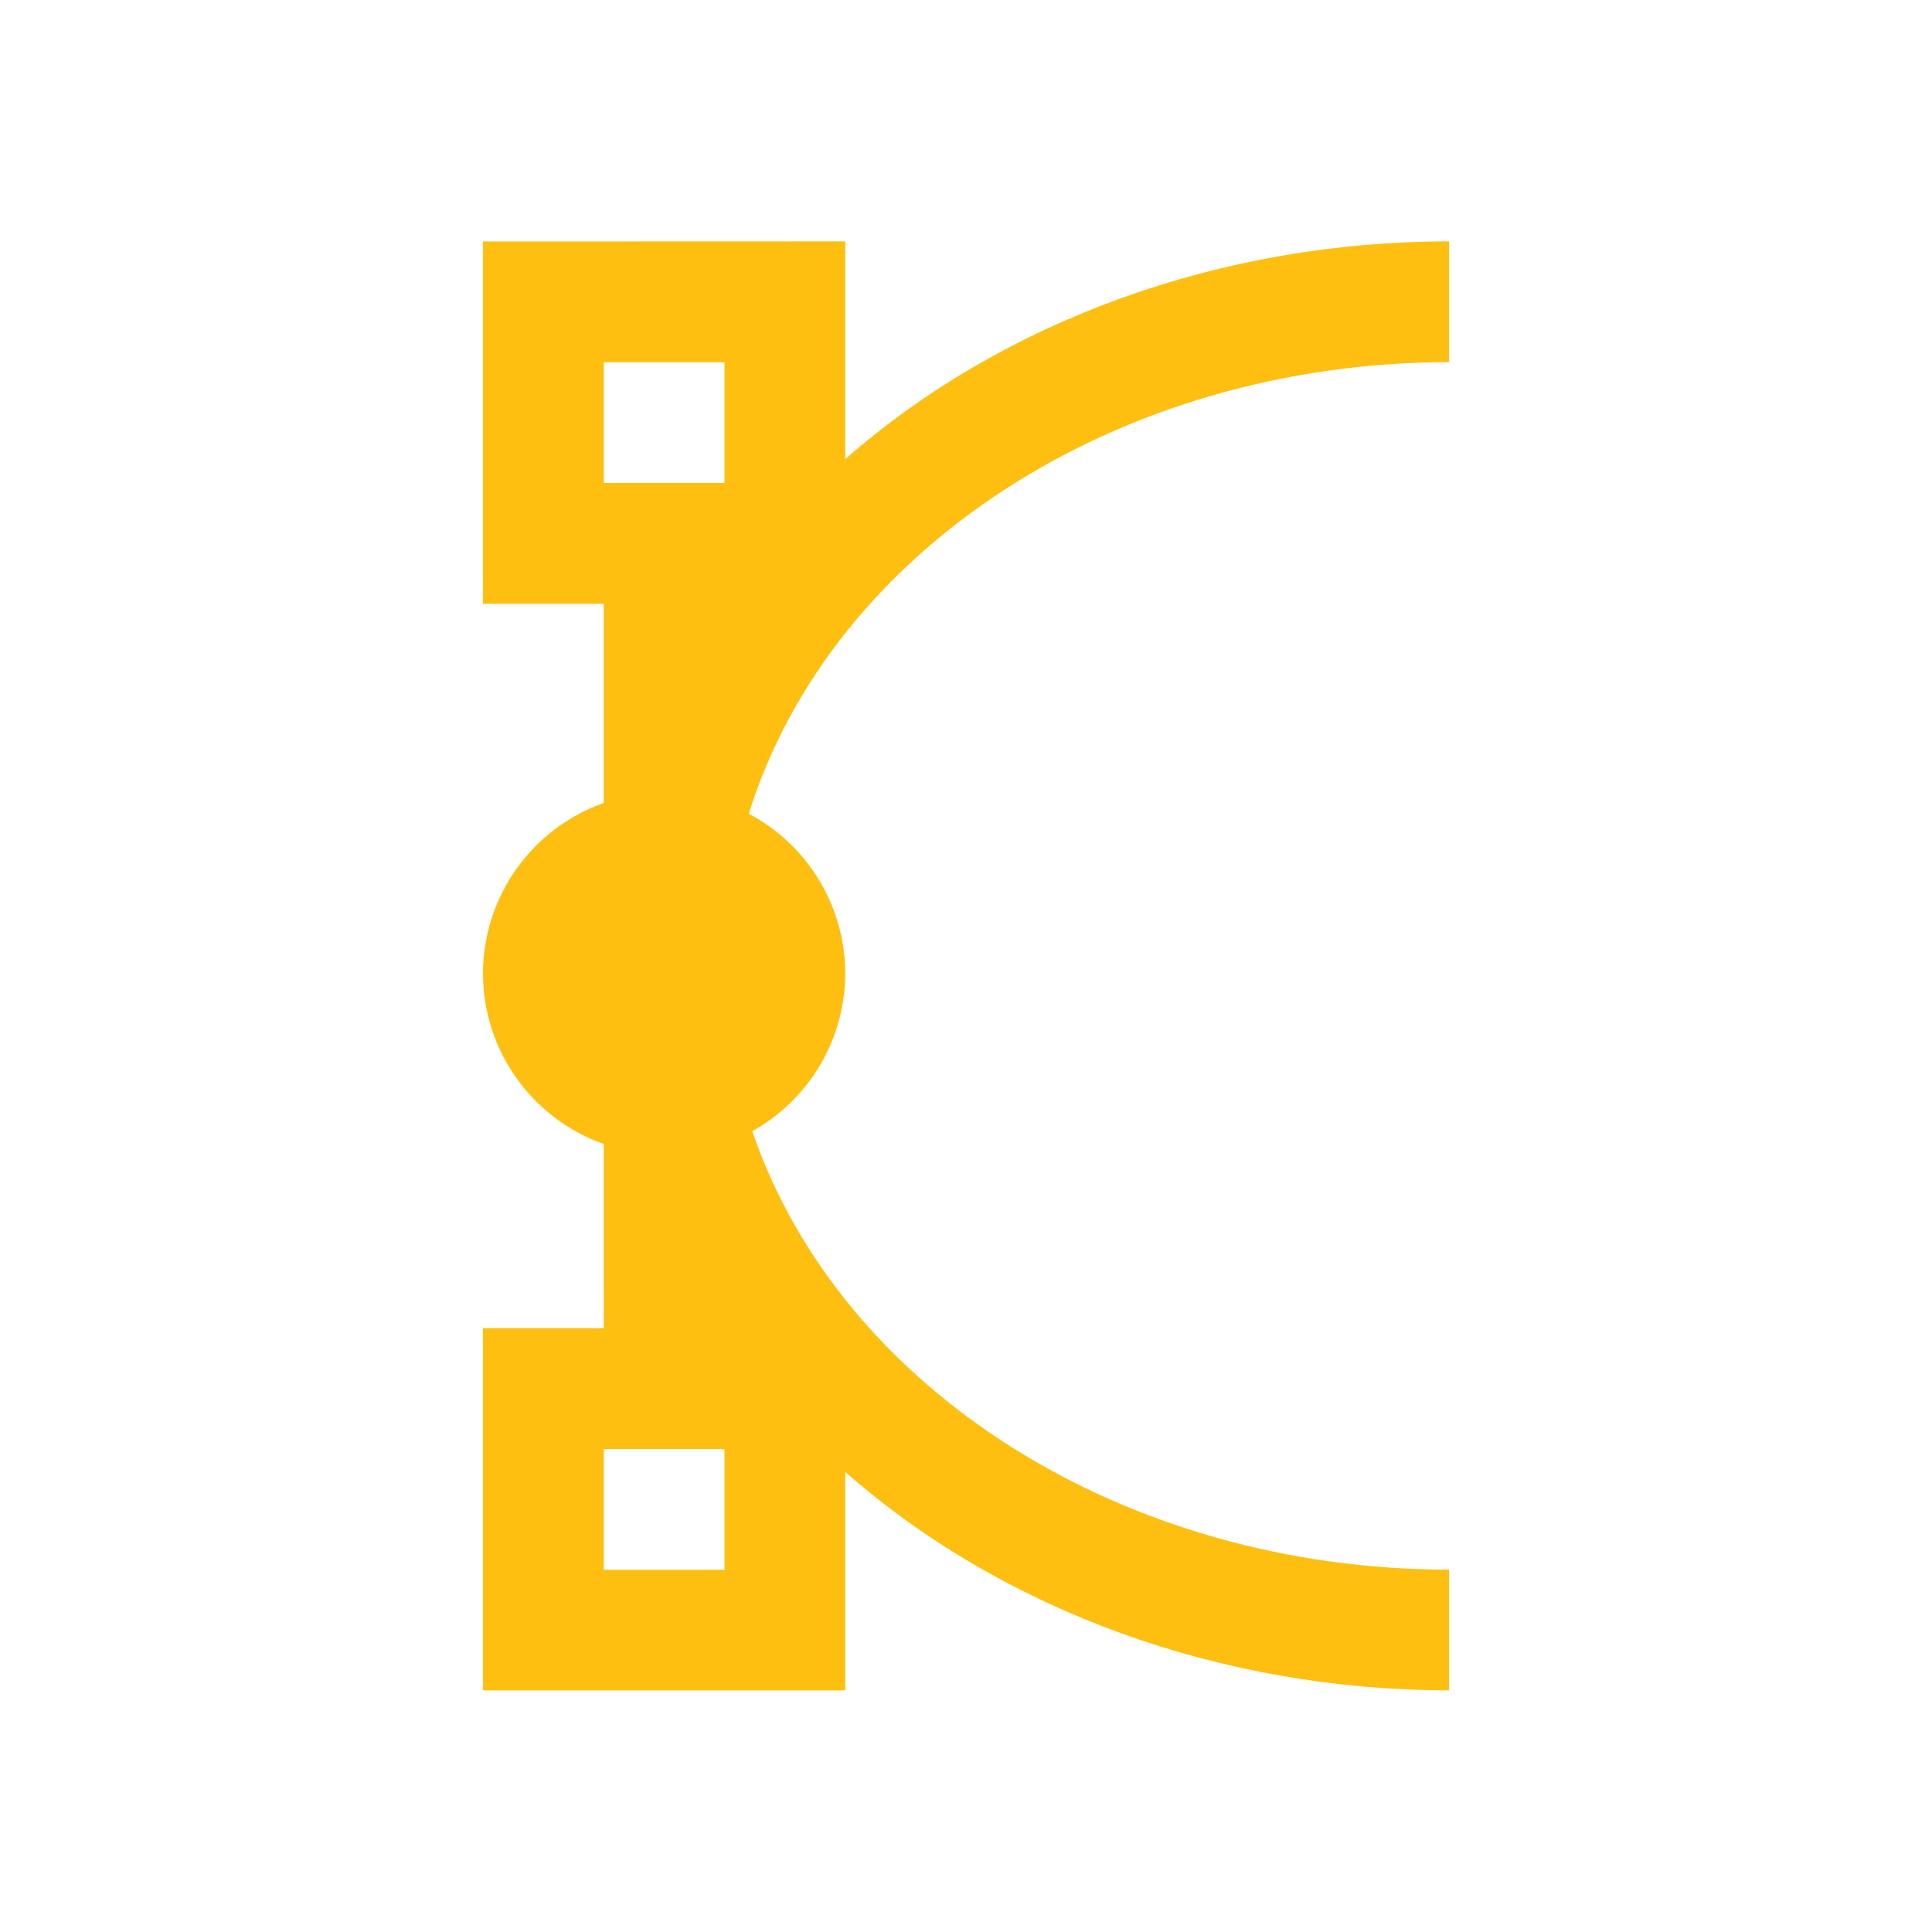
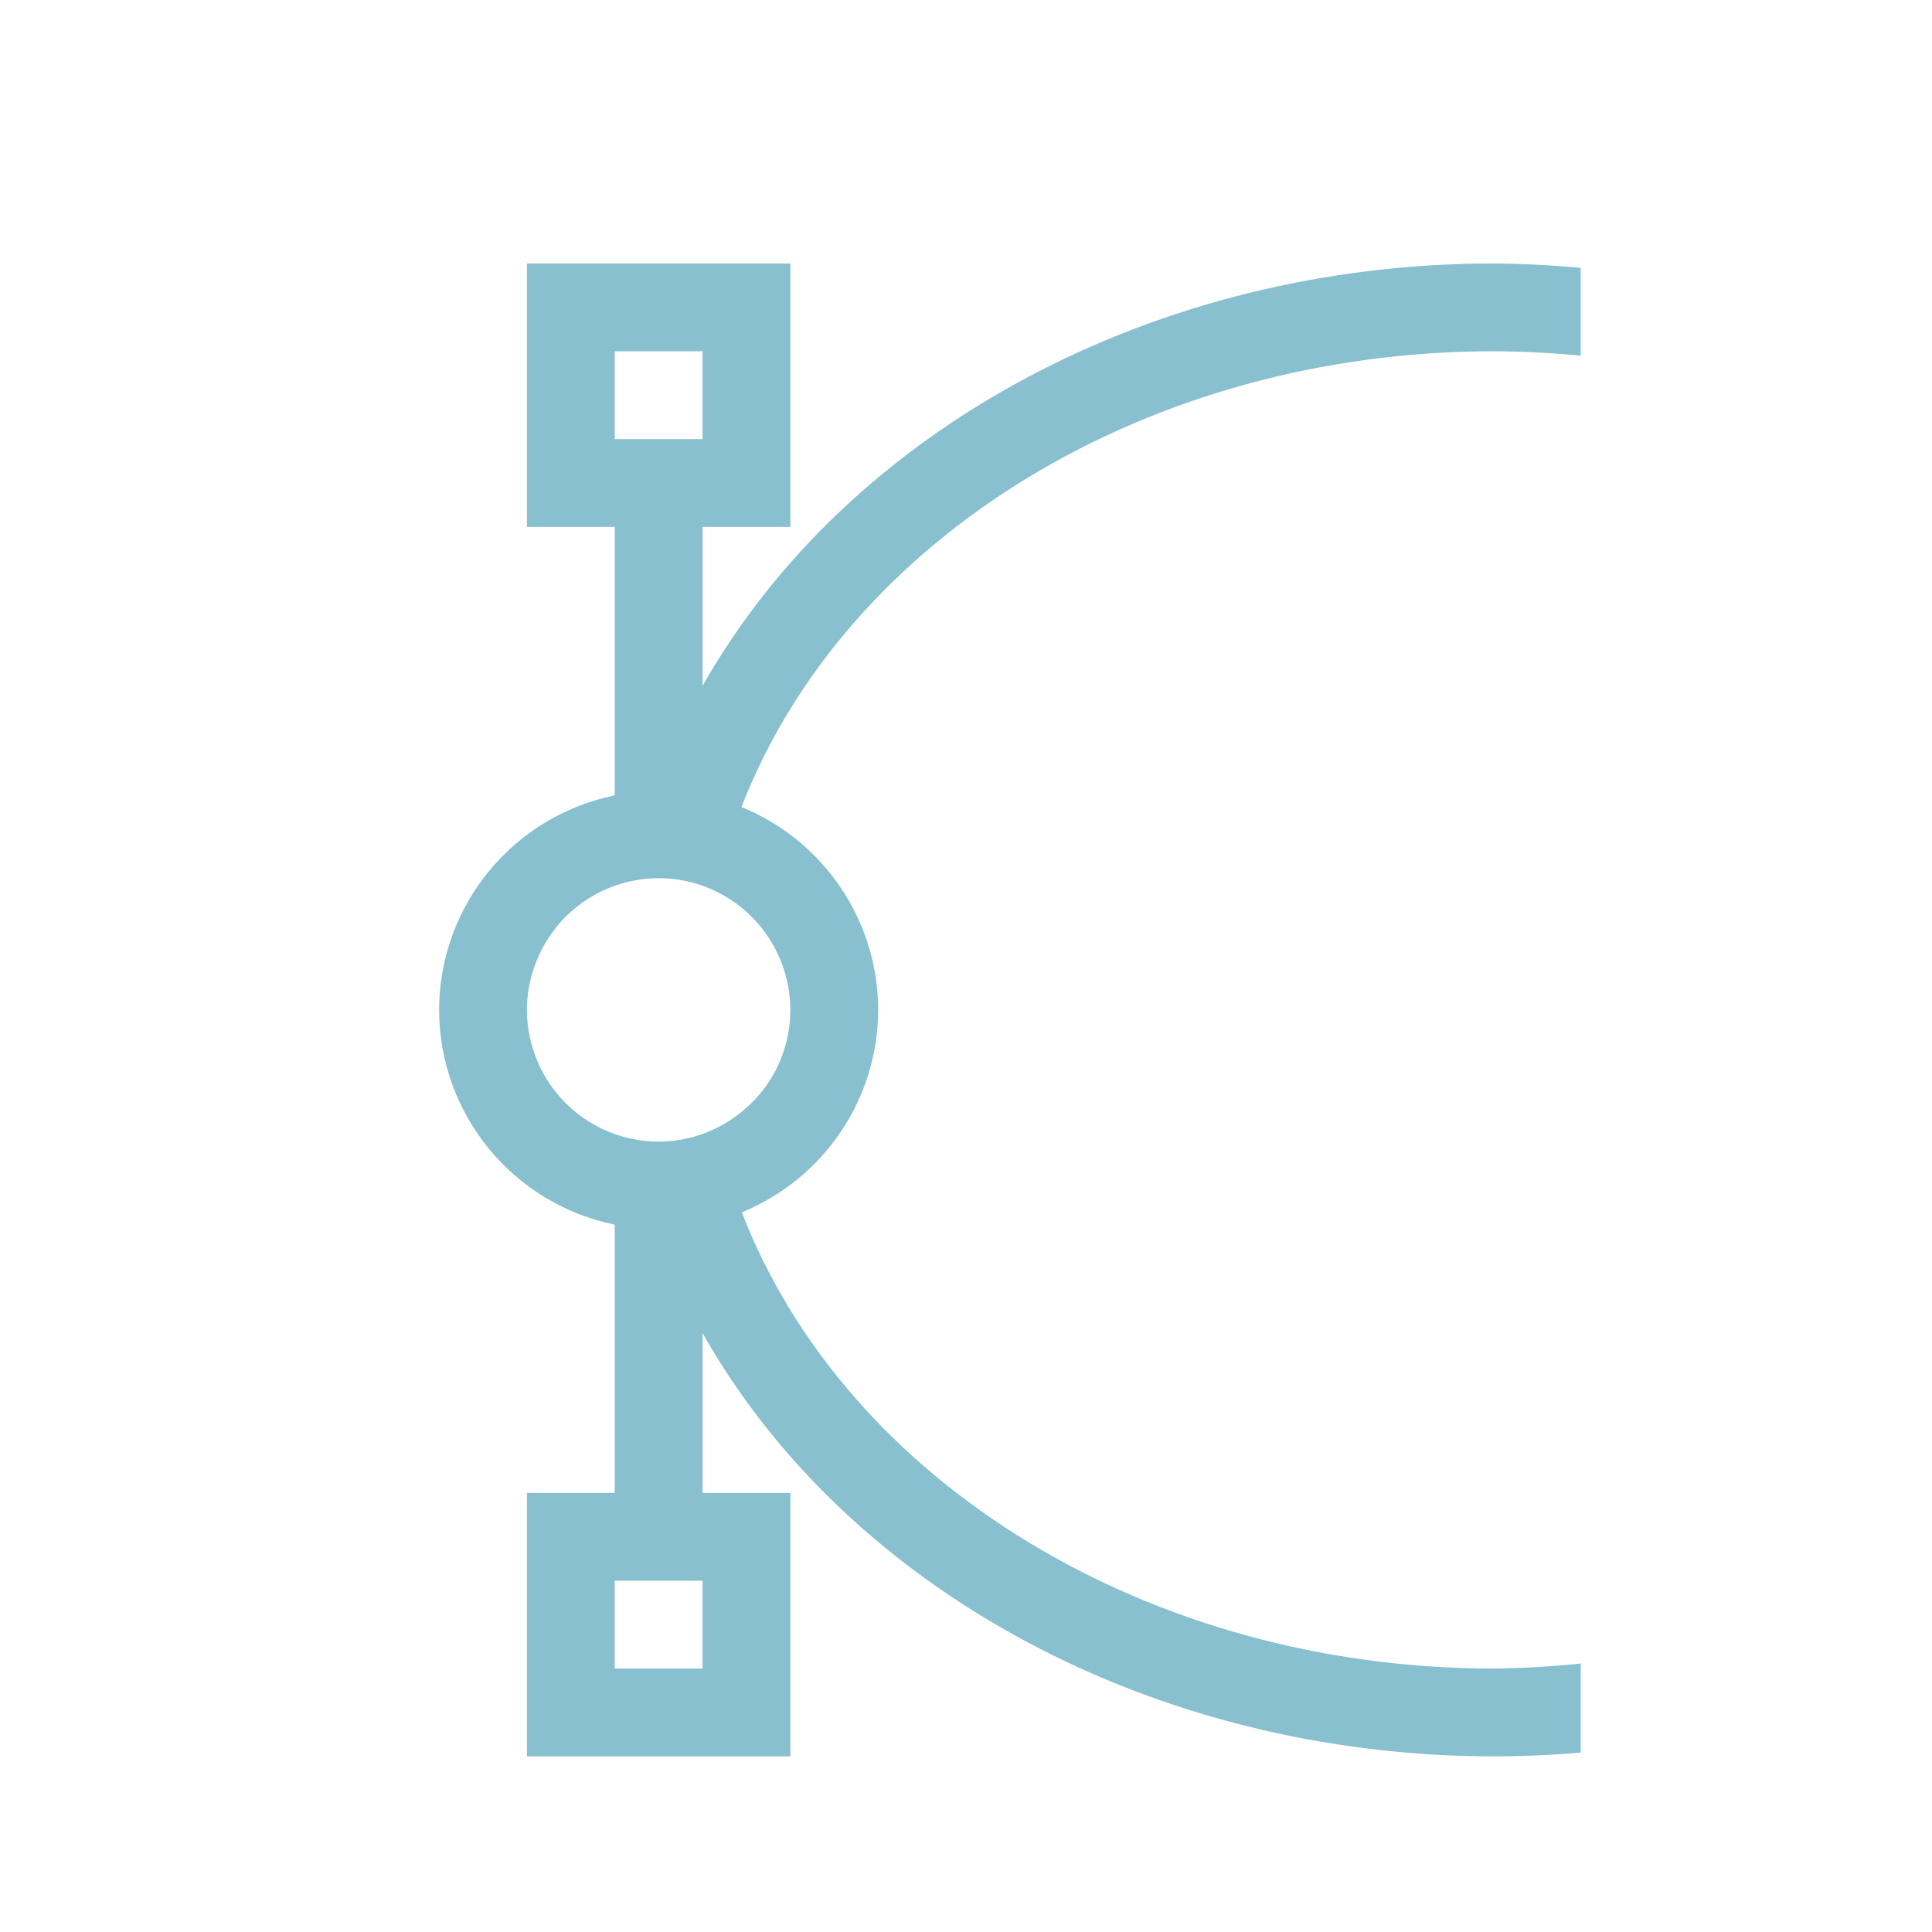
- <svg xmlns="http://www.w3.org/2000/svg" width="16" height="16" viewBox="0 0 16 16">
-   <path color-interpolation-filters="linearRGB" color="#4d4d4d" image-rendering="auto" color-rendering="auto" fill-rule="evenodd" d="m4 2v3h1v1.65a1.5 1.5 0 0 0 -1 1.412 1.5 1.5 0 0 0 1 1.412v1.525h-1v3h3v-1.809a7 6 0 0 0 5 1.809v-1a6 5 0 0 1 -5.77 -3.631 1.5 1.5 0 0 0 .77 -1.307 1.5 1.5 0 0 0 -.799 -1.322 6 5 0 0 1 5.799 -3.74v-1a7 6 0 0 0 -5 1.803v-1.803zm1 1h1v1h-1zm0 9h1v1h-1z" color-interpolation="sRGB" text-rendering="auto" fill="#febf10" shape-rendering="auto" />
+ <svg xmlns="http://www.w3.org/2000/svg" width="22" height="22">
+   <path d="M6 3v3h1v3.057A2.5 2.5 0 0 0 5 11.5a2.5 2.5 0 0 0 2 2.445V17H6v3h3v-3H8v-1.82A10 8.5 0 0 0 17 20a10 8.5 0 0 0 1-.043v-1.014A9 7.5 0 0 1 17 19a9 7.5 0 0 1-8.553-5.195A2.497 2.497 0 0 0 10 11.5a2.498 2.498 0 0 0-1.557-2.31A9 7.5 0 0 1 17 4a9 7.5 0 0 1 1 .05v-1A10 8.5 0 0 0 17 3a10 8.5 0 0 0-9 4.81V6h1V3H6zm1 1h1v1H7V4zm.5 6a1.5 1.5 0 0 1 1.264.695 1.5 1.5 0 0 1 .172.375l.002.004a1.5 1.5 0 0 1 0 .004A1.5 1.5 0 0 1 9 11.5a1.5 1.5 0 0 1-.063.428 1.5 1.5 0 0 1-.171.375l-.002.004a1.5 1.5 0 0 1-.002.002 1.5 1.5 0 0 1-.268.31A1.5 1.5 0 0 1 7.5 13a1.5 1.5 0 0 1-1.17-.563 1.5 1.5 0 0 1-.238-.425l-.006-.016A1.5 1.5 0 0 1 6 11.5a1.5 1.5 0 0 1 .084-.49l.01-.026a1.5 1.5 0 0 1 .232-.414v-.002A1.5 1.5 0 0 1 7.5 10zM7 18h1v1H7v-1z" fill="#88c0d0" overflow="visible" style="isolation:auto;mix-blend-mode:normal" />
</svg>
